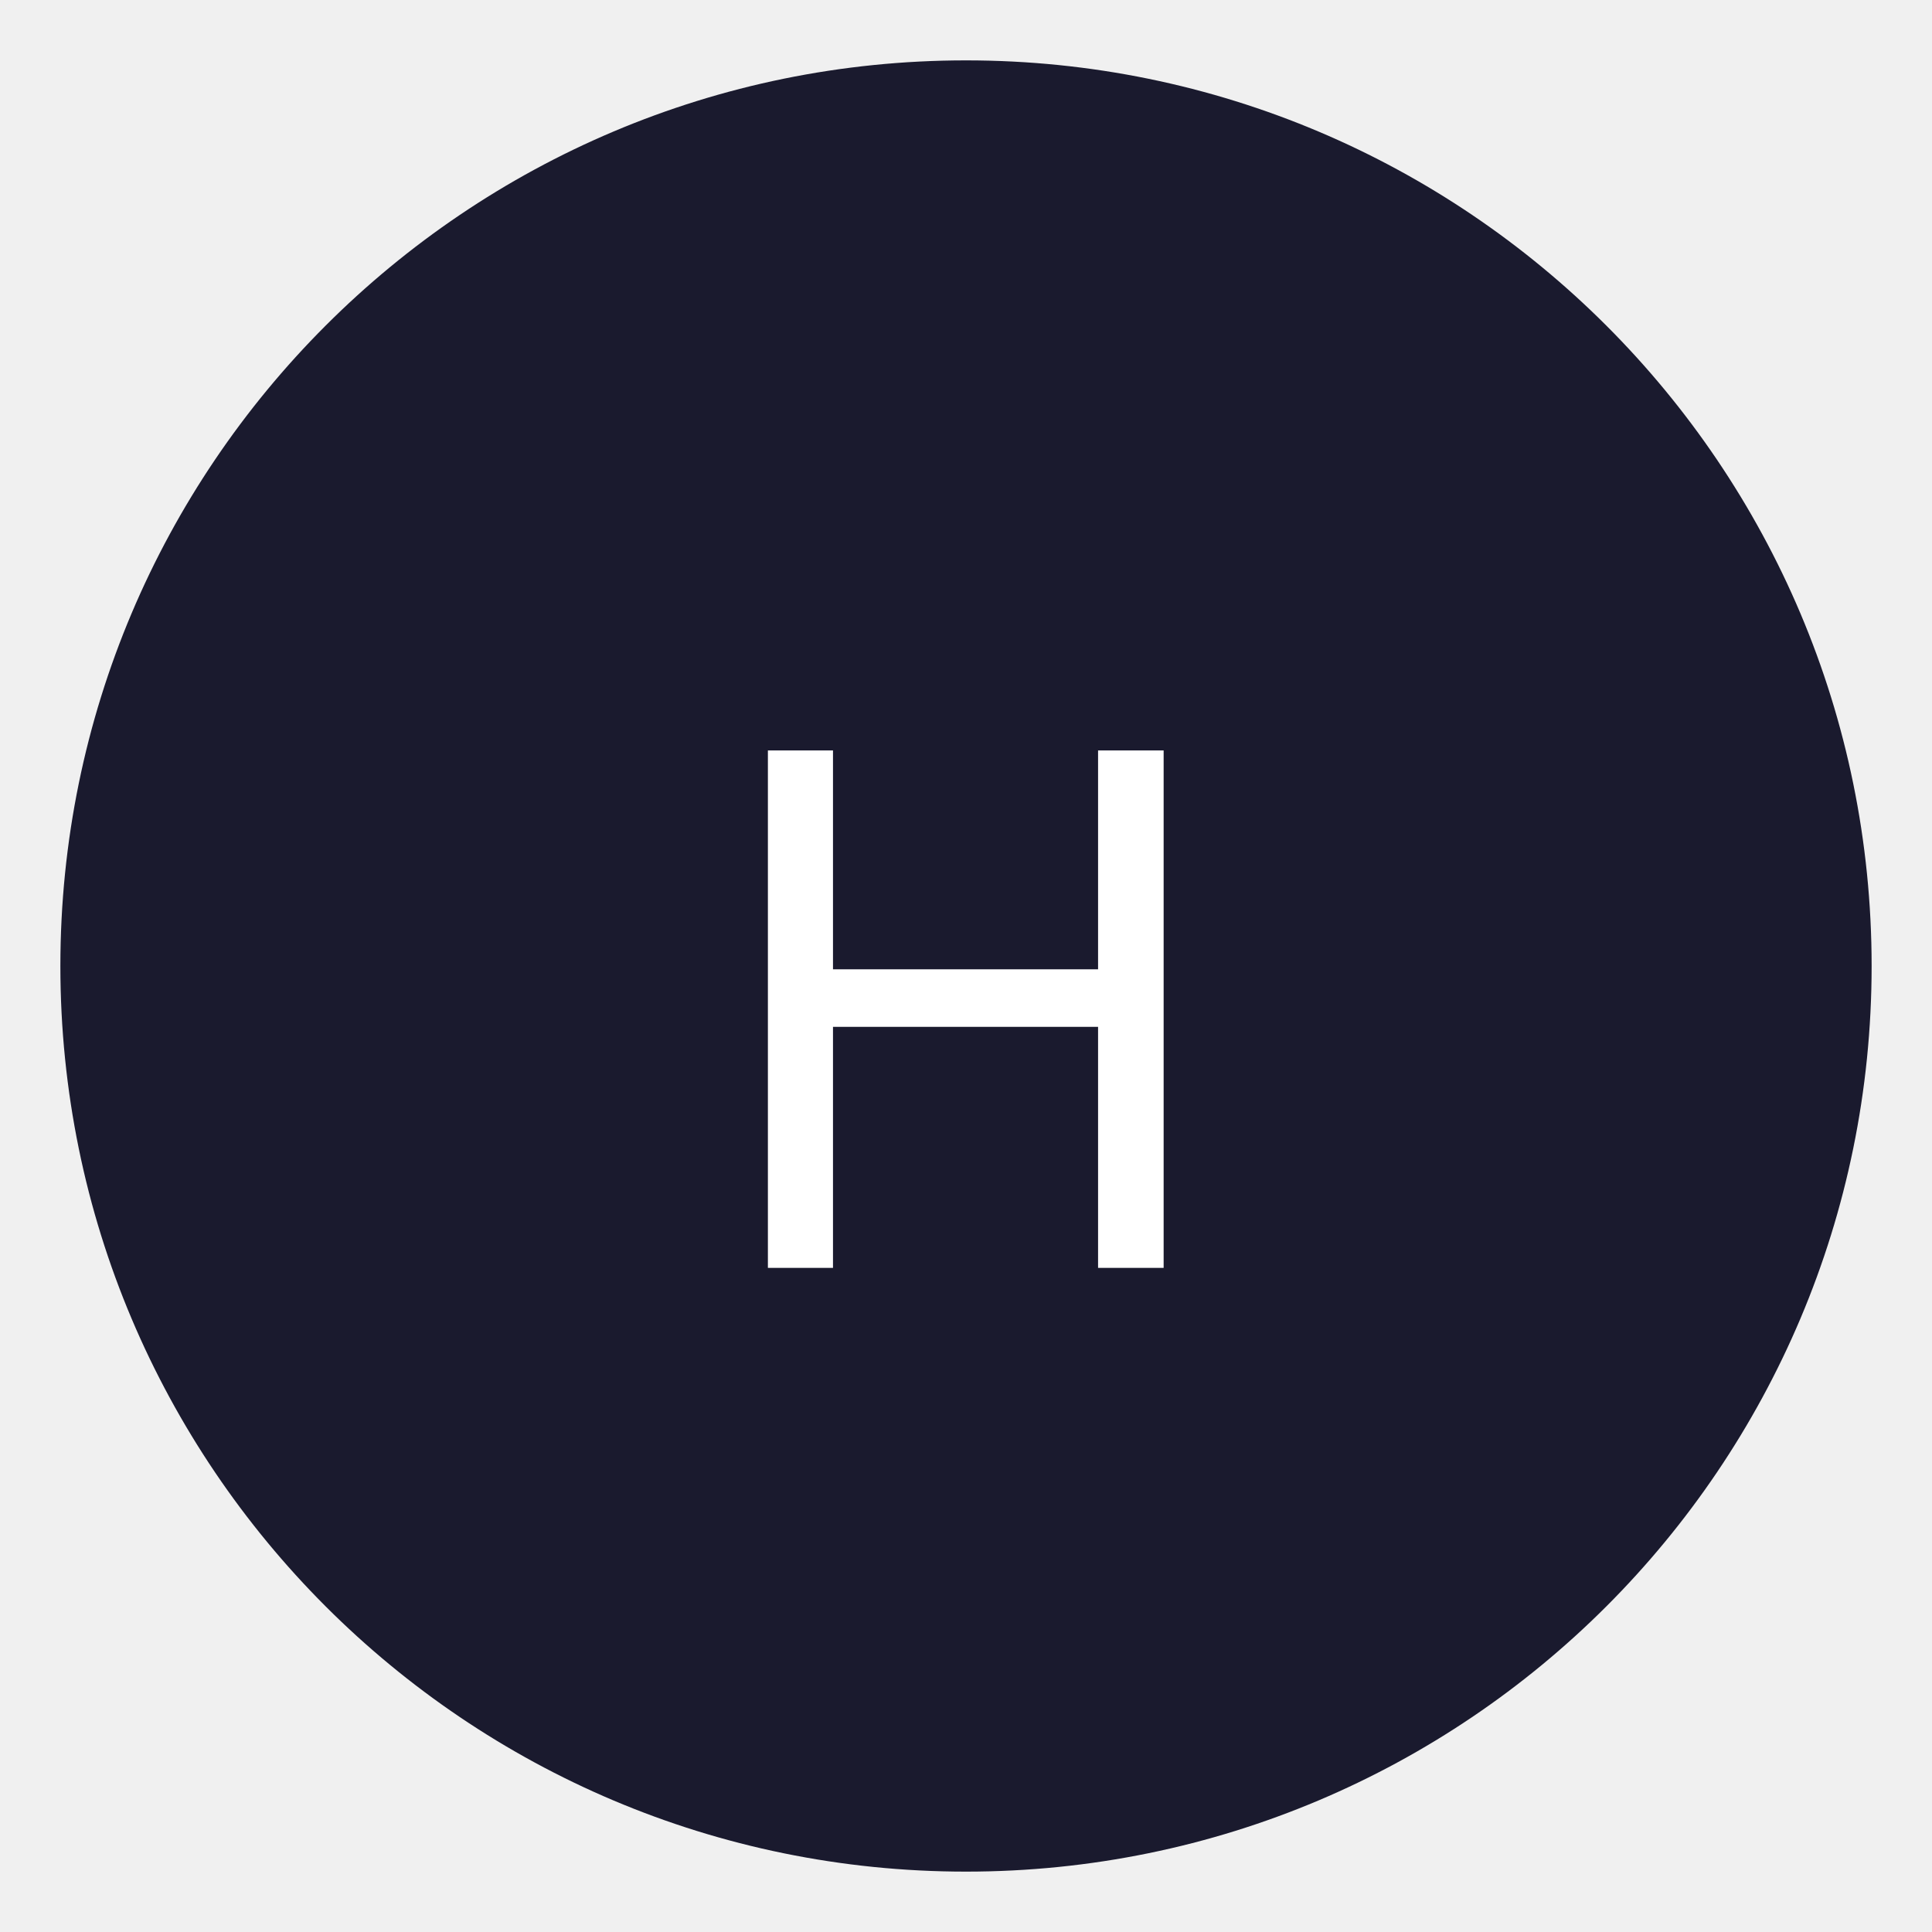
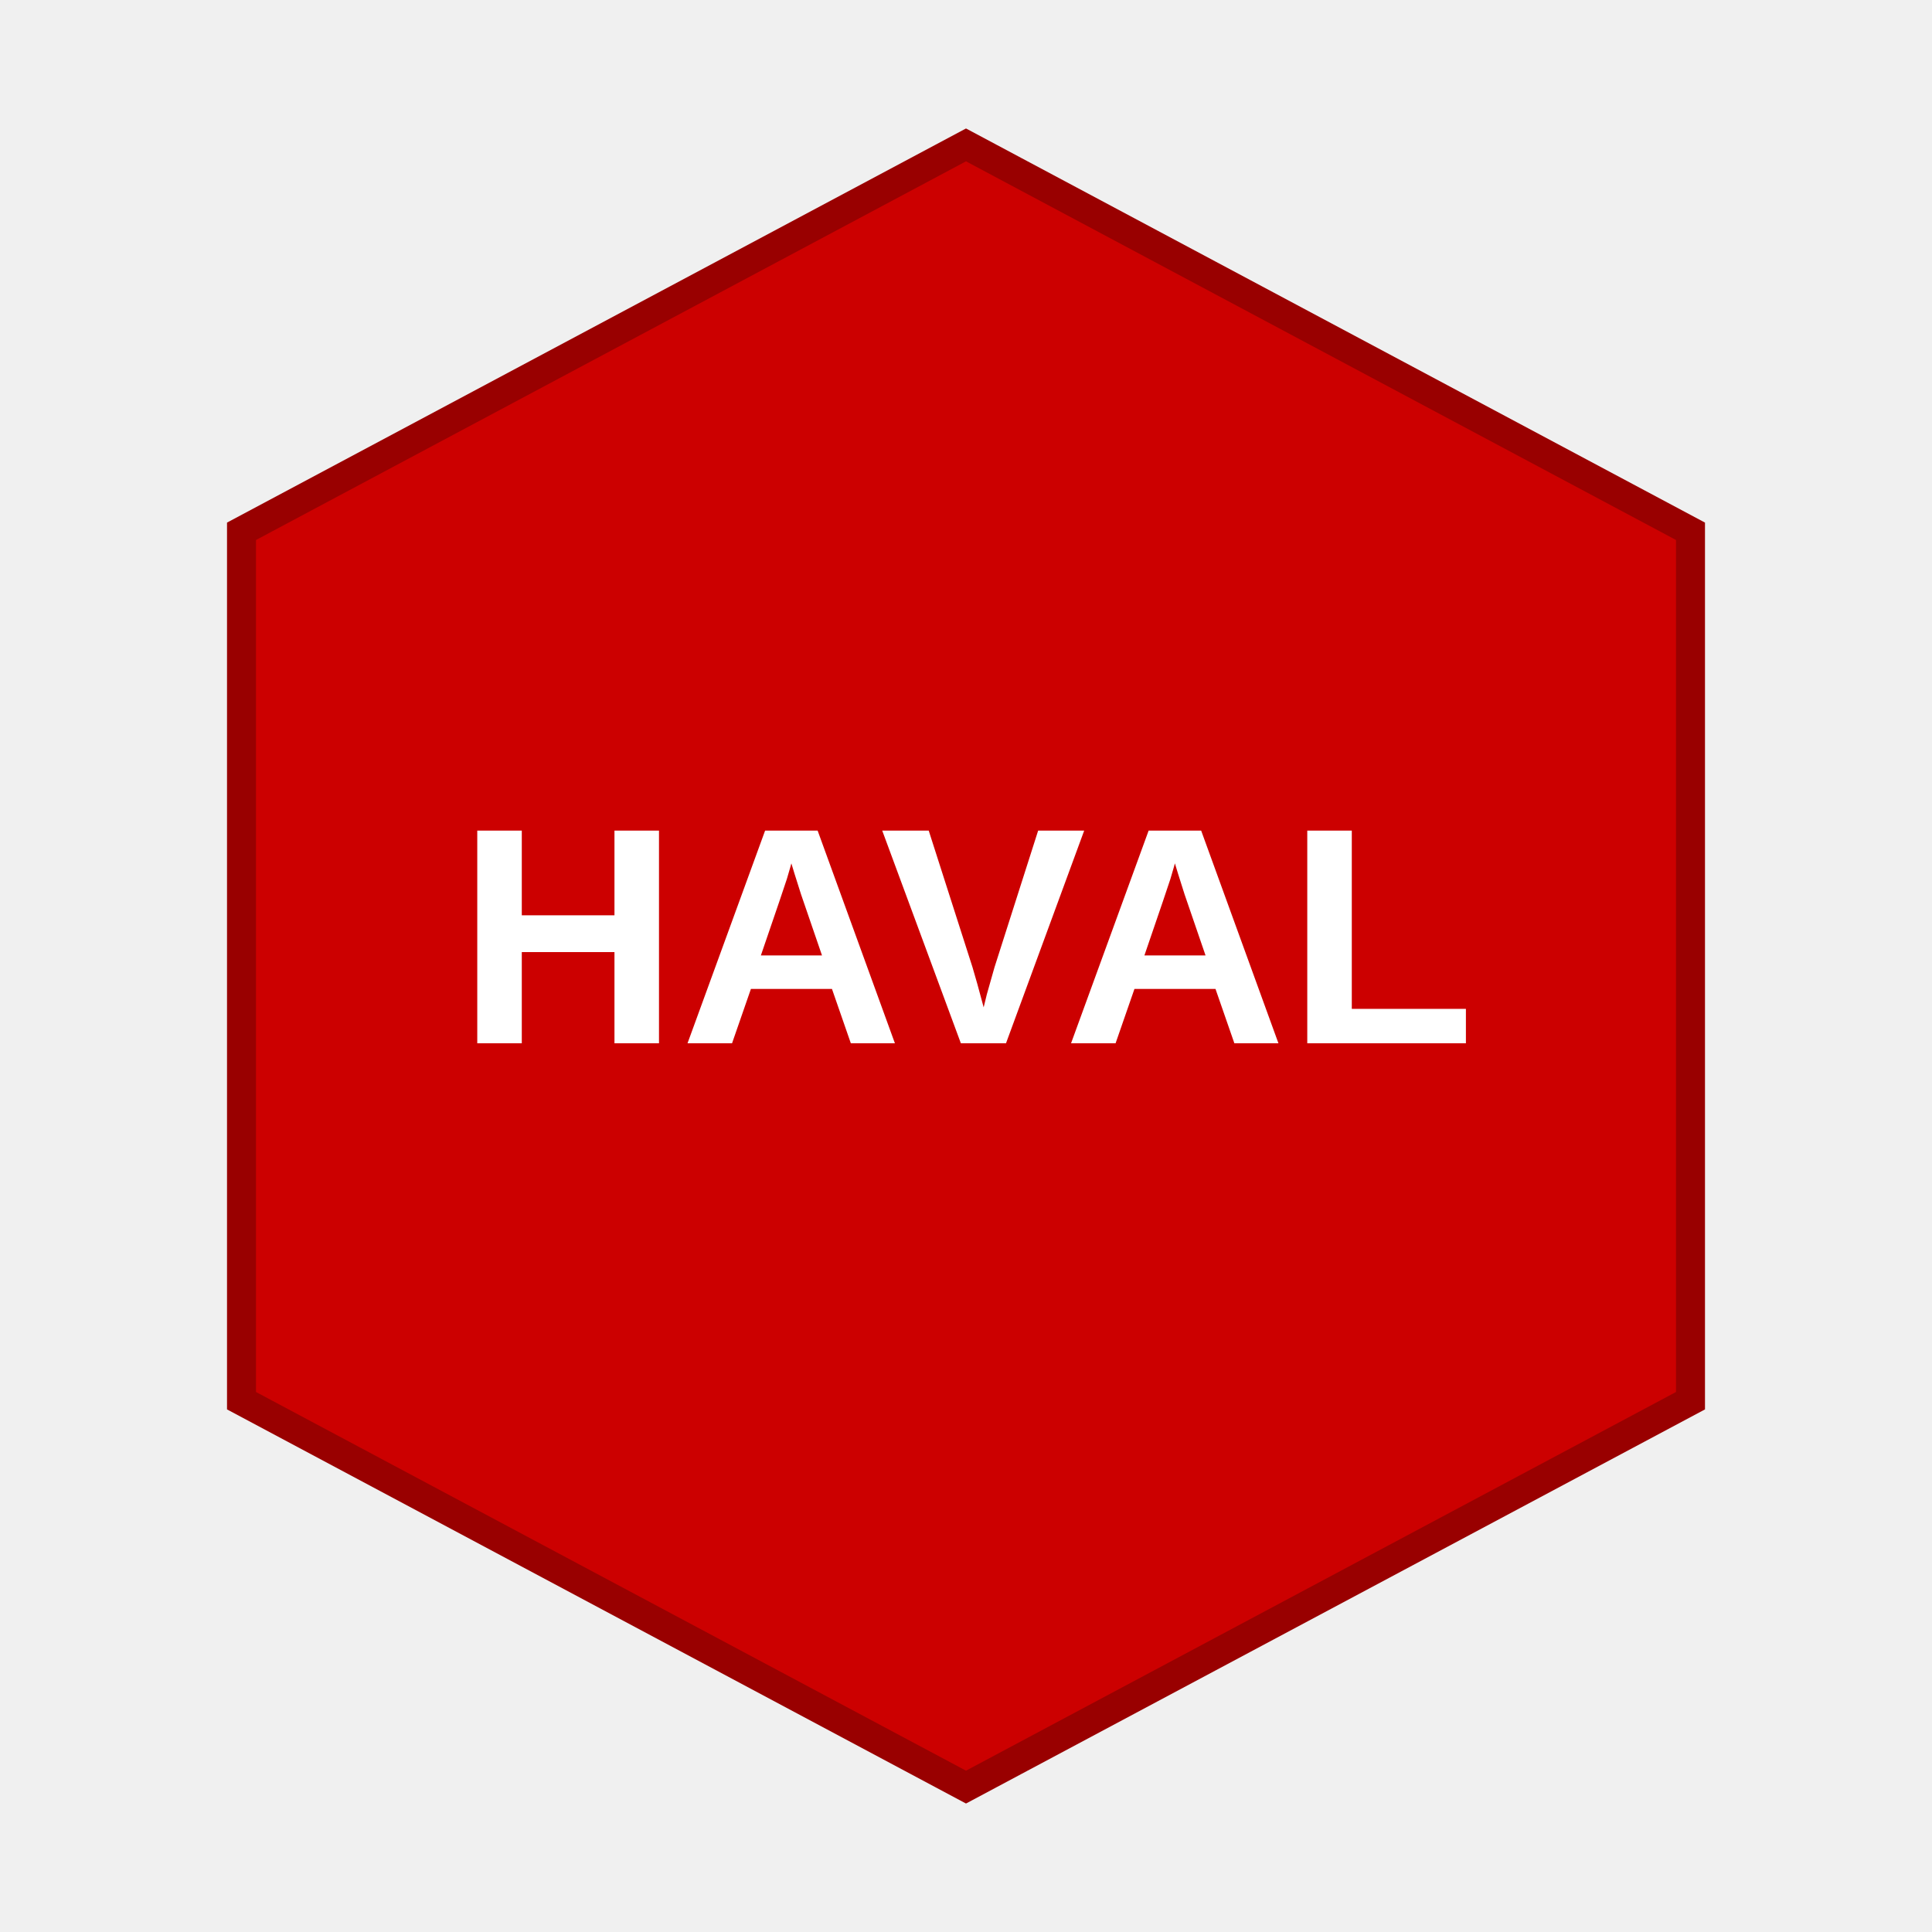
- <svg xmlns="http://www.w3.org/2000/svg" viewBox="0 0 64 64">
-   <circle cx="32" cy="32" r="30" fill="#1a1a2e" />
-   <text x="32" y="42" text-anchor="middle" font-size="24" fill="white" font-family="sans-serif">H</text>
+ <svg xmlns="http://www.w3.org/2000/svg" viewBox="0 0 200 200">
+   <path d="M100,15 L175,55 L175,145 L100,185 L25,145 L25,55 Z" fill="#CC0000" stroke="#990000" stroke-width="3" />
+   <text x="100" y="108" text-anchor="middle" font-family="Arial,sans-serif" font-weight="bold" font-size="32" fill="#FFFFFF">HAVAL</text>
</svg>
